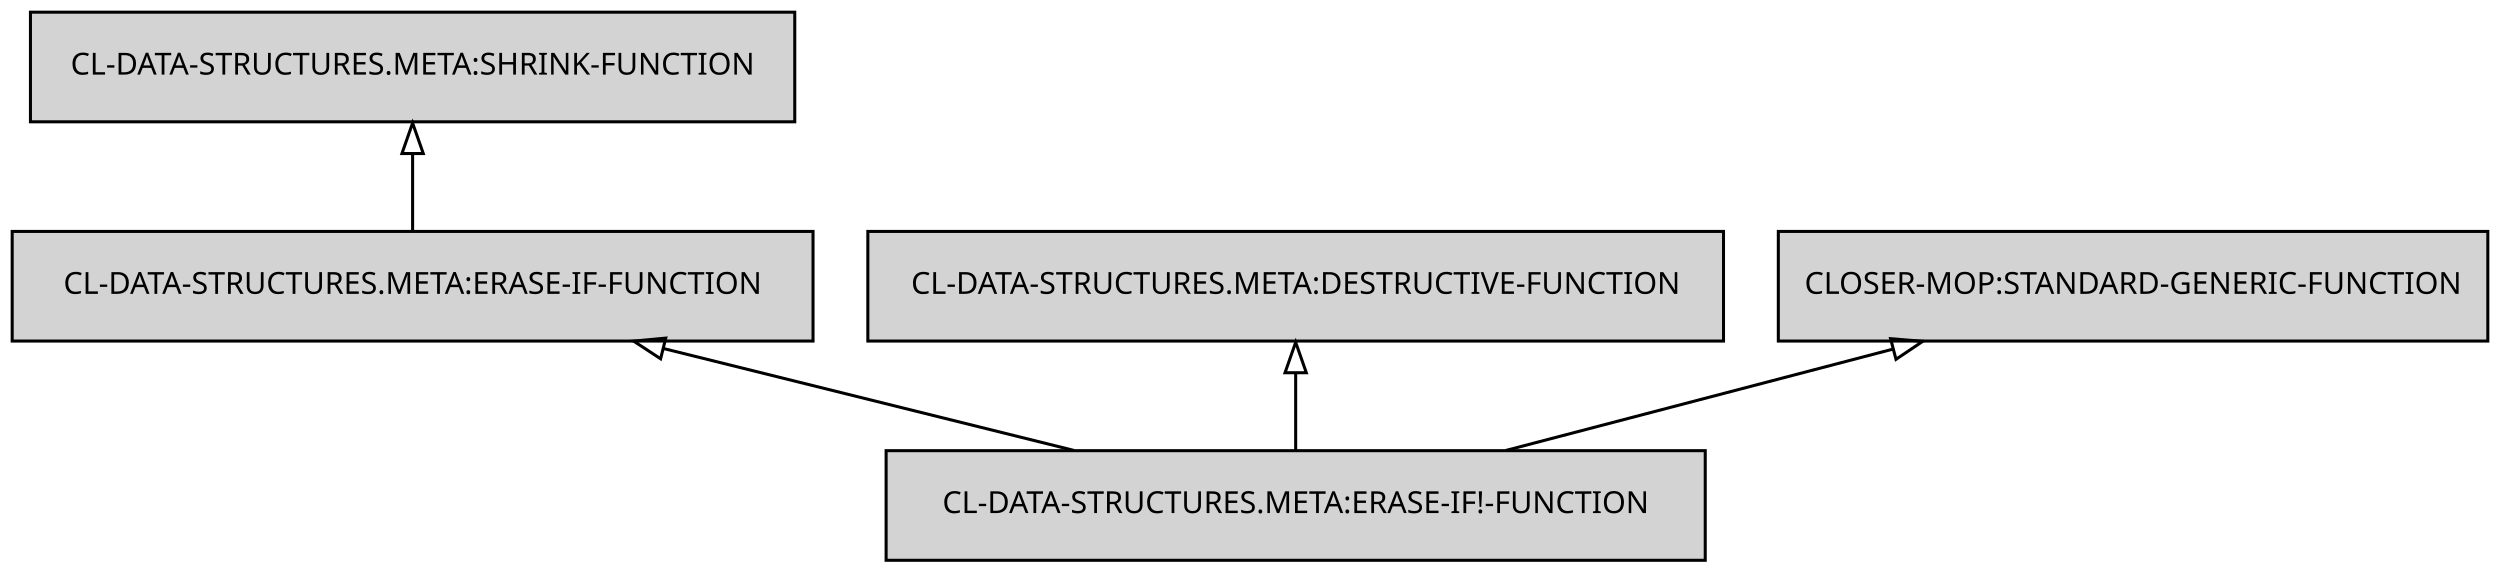
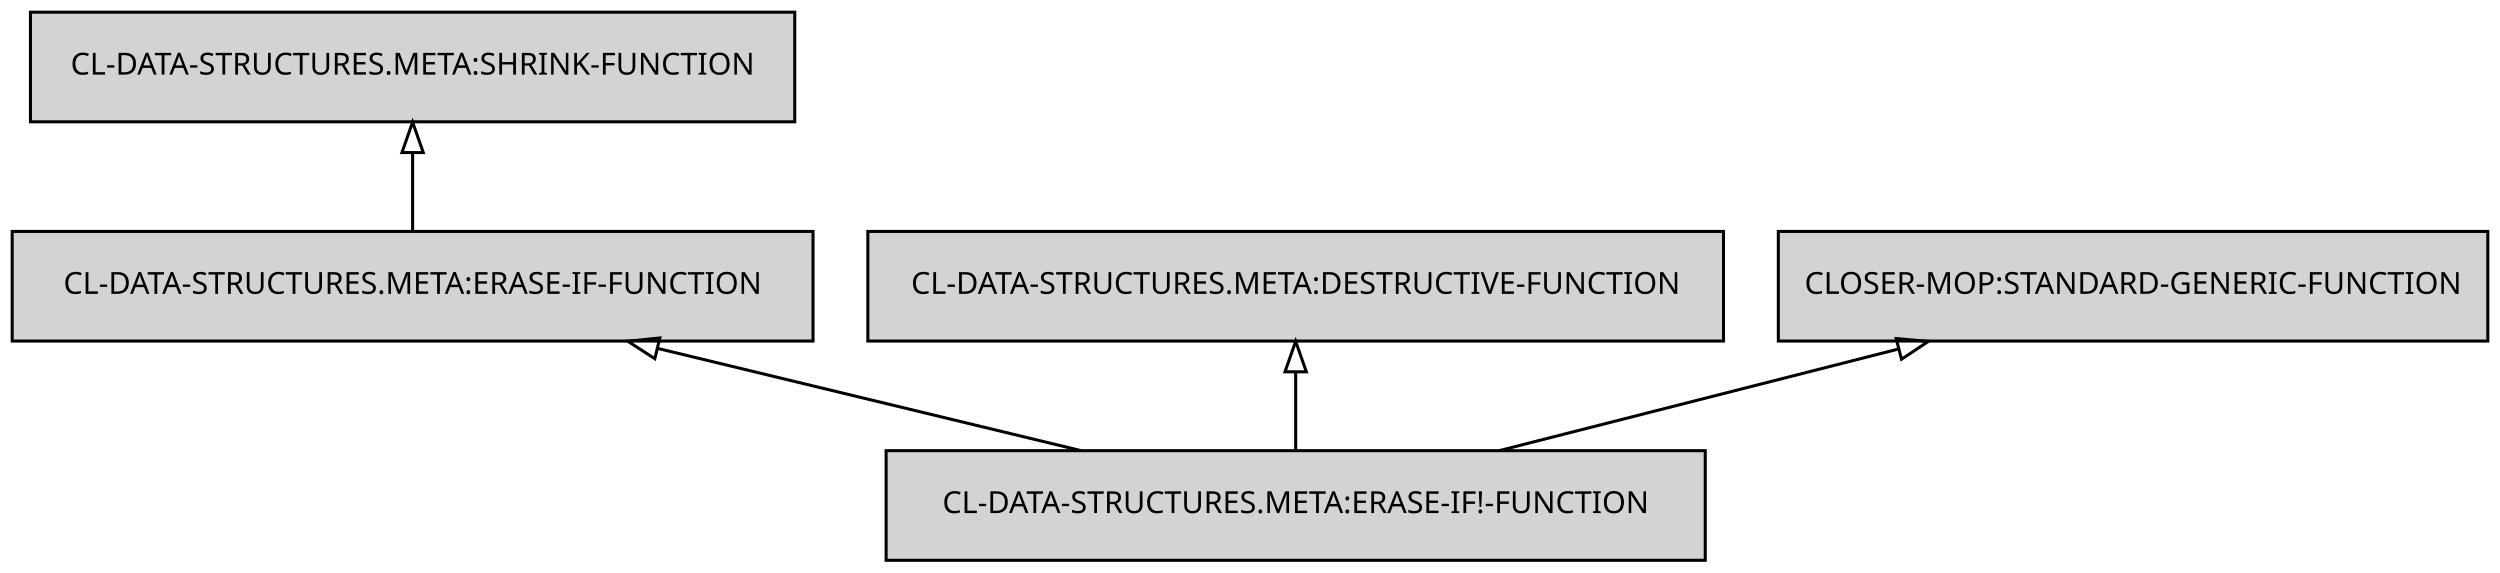
<svg xmlns="http://www.w3.org/2000/svg" width="821pt" height="188pt" viewBox="0.00 0.00 821.00 188.00">
  <g id="graph0" class="graph" transform="scale(1 1) rotate(0) translate(4 184)">
    <polygon fill="transparent" stroke="transparent" points="-4,4 -4,-184 817,-184 817,4 -4,4" />
    <g id="node1" class="node">
-       <polygon fill="#d3d3d3" stroke="#000000" points="556,-36 287,-36 287,0 556,0 556,-36" />
-       <text text-anchor="middle" x="421.5" y="-15.5" font-family="Fira Mono" font-size="10.00" fill="#000000">CL-DATA-STRUCTURES.META:ERASE-IF!-FUNCTION</text>
+       <polygon fill="lightgrey" stroke="black" points="556,-36 287,-36 287,0 556,0 556,-36" />
+       <text text-anchor="middle" x="421.5" y="-15.5" font-family="Fira Mono" font-size="10.00">CL-DATA-STRUCTURES.META:ERASE-IF!-FUNCTION</text>
    </g>
    <g id="node2" class="node">
-       <polygon fill="#d3d3d3" stroke="#000000" points="263,-108 0,-108 0,-72 263,-72 263,-108" />
-       <text text-anchor="middle" x="131.5" y="-87.5" font-family="Fira Mono" font-size="10.00" fill="#000000">CL-DATA-STRUCTURES.META:ERASE-IF-FUNCTION</text>
+       <polygon fill="lightgrey" stroke="black" points="263,-108 0,-108 0,-72 263,-72 263,-108" />
+       <text text-anchor="middle" x="131.5" y="-87.5" font-family="Fira Mono" font-size="10.00">CL-DATA-STRUCTURES.META:ERASE-IF-FUNCTION</text>
    </g>
    <g id="edge1" class="edge">
-       <path fill="none" stroke="#000000" d="M348.695,-36.076C307.68,-46.259 256.318,-59.011 213.839,-69.557" />
-       <polygon fill="none" stroke="#000000" points="212.945,-66.173 204.083,-71.979 214.632,-72.966 212.945,-66.173" />
+       <path fill="none" stroke="black" d="M350.93,-36.03C309.01,-46.15 255.71,-59.02 212.13,-69.54" />
+       <polygon fill="none" stroke="black" points="211.04,-66.2 202.14,-71.95 212.68,-73.01 211.04,-66.2" />
    </g>
    <g id="node4" class="node">
-       <polygon fill="#d3d3d3" stroke="#000000" points="562,-108 281,-108 281,-72 562,-72 562,-108" />
-       <text text-anchor="middle" x="421.5" y="-87.5" font-family="Fira Mono" font-size="10.00" fill="#000000">CL-DATA-STRUCTURES.META:DESTRUCTIVE-FUNCTION</text>
+       <polygon fill="lightgrey" stroke="black" points="562,-108 281,-108 281,-72 562,-72 562,-108" />
+       <text text-anchor="middle" x="421.5" y="-87.5" font-family="Fira Mono" font-size="10.00">CL-DATA-STRUCTURES.META:DESTRUCTIVE-FUNCTION</text>
    </g>
    <g id="edge2" class="edge">
-       <path fill="none" stroke="#000000" d="M421.5,-36.169C421.5,-43.869 421.5,-53.026 421.5,-61.583" />
-       <polygon fill="none" stroke="#000000" points="418,-61.587 421.5,-71.587 425,-61.587 418,-61.587" />
+       <path fill="none" stroke="black" d="M421.5,-36.3C421.5,-44.02 421.5,-53.29 421.5,-61.89" />
+       <polygon fill="none" stroke="black" points="418,-61.9 421.5,-71.9 425,-61.9 418,-61.9" />
    </g>
    <g id="node5" class="node">
-       <polygon fill="#d3d3d3" stroke="#000000" points="813,-108 580,-108 580,-72 813,-72 813,-108" />
-       <text text-anchor="middle" x="696.5" y="-87.5" font-family="Fira Mono" font-size="10.00" fill="#000000">CLOSER-MOP:STANDARD-GENERIC-FUNCTION</text>
+       <polygon fill="lightgrey" stroke="black" points="813,-108 580,-108 580,-72 813,-72 813,-108" />
+       <text text-anchor="middle" x="696.5" y="-87.5" font-family="Fira Mono" font-size="10.00">CLOSER-MOP:STANDARD-GENERIC-FUNCTION</text>
    </g>
    <g id="edge3" class="edge">
-       <path fill="none" stroke="#000000" d="M490.539,-36.076C529.196,-46.197 577.545,-58.855 617.682,-69.364" />
-       <polygon fill="none" stroke="#000000" points="616.872,-72.77 627.432,-71.917 618.645,-65.998 616.872,-72.77" />
+       <path fill="none" stroke="black" d="M488.42,-36.03C528.01,-46.11 578.32,-58.92 619.55,-69.41" />
+       <polygon fill="none" stroke="black" points="618.72,-72.81 629.28,-71.89 620.45,-66.03 618.72,-72.81" />
    </g>
    <g id="node3" class="node">
-       <polygon fill="#d3d3d3" stroke="#000000" points="257,-180 6,-180 6,-144 257,-144 257,-180" />
-       <text text-anchor="middle" x="131.5" y="-159.5" font-family="Fira Mono" font-size="10.00" fill="#000000">CL-DATA-STRUCTURES.META:SHRINK-FUNCTION</text>
+       <polygon fill="lightgrey" stroke="black" points="257,-180 6,-180 6,-144 257,-144 257,-180" />
+       <text text-anchor="middle" x="131.5" y="-159.5" font-family="Fira Mono" font-size="10.00">CL-DATA-STRUCTURES.META:SHRINK-FUNCTION</text>
    </g>
    <g id="edge4" class="edge">
-       <path fill="none" stroke="#000000" d="M131.5,-108.169C131.5,-115.869 131.5,-125.026 131.5,-133.583" />
-       <polygon fill="none" stroke="#000000" points="128,-133.587 131.5,-143.587 135,-133.587 128,-133.587" />
+       <path fill="none" stroke="black" d="M131.5,-108.3C131.5,-116.02 131.5,-125.29 131.5,-133.89" />
+       <polygon fill="none" stroke="black" points="128,-133.9 131.5,-143.9 135,-133.9 128,-133.9" />
    </g>
  </g>
</svg>
